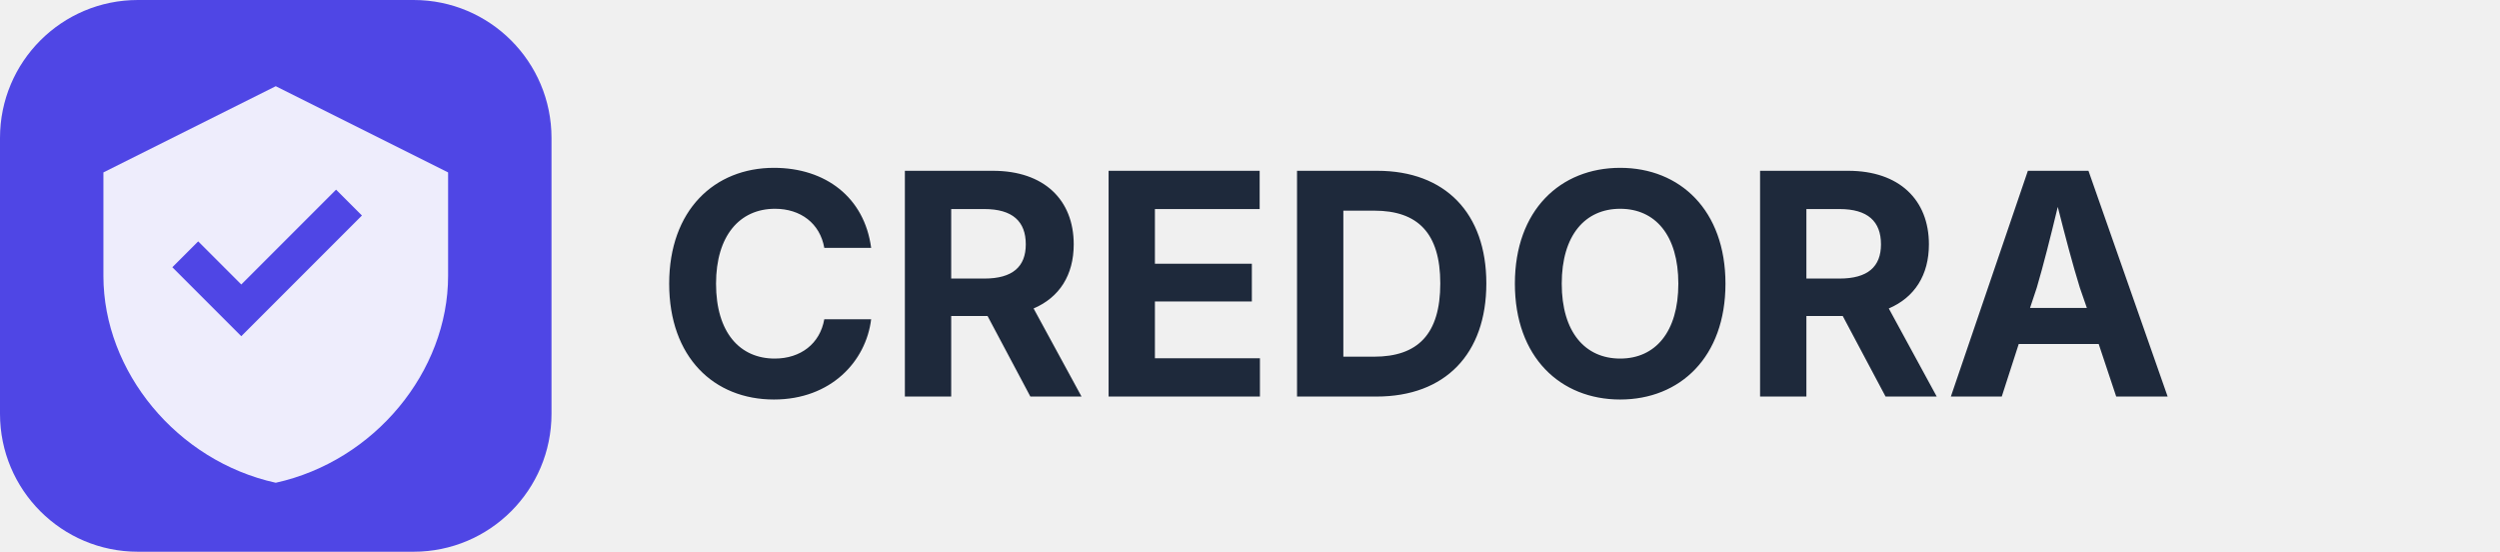
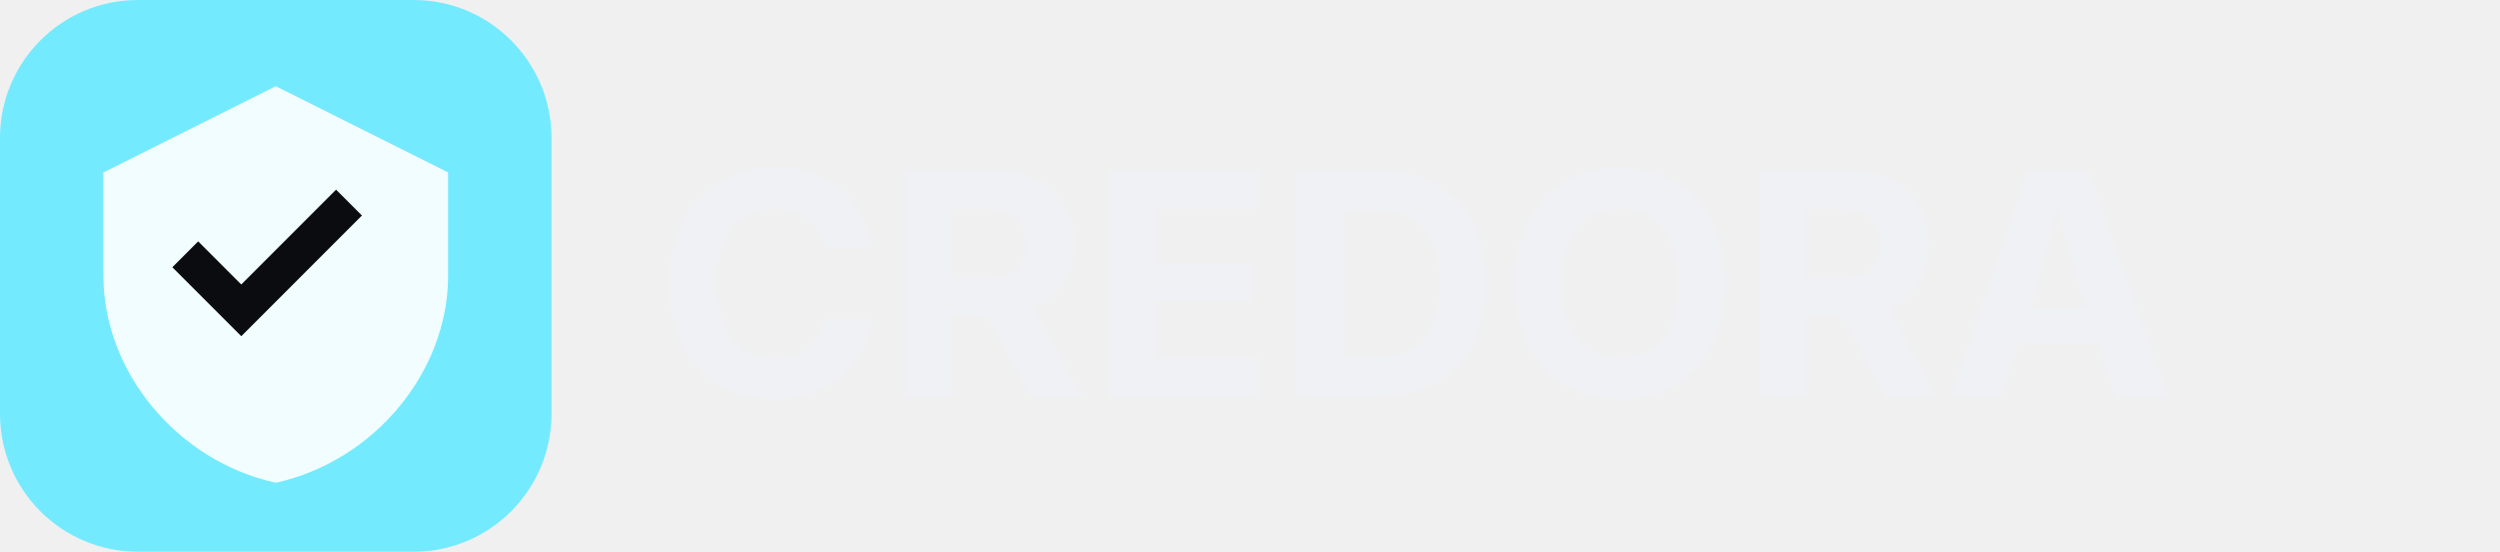
<svg xmlns="http://www.w3.org/2000/svg" viewBox="0 0 145 32" fill="none">
-   <rect width="32" height="32" rx="8" fill="#4f46e5" />
+   <rect width="32" height="32" rx="8" fill="#74eaff" />
  <path d="M16 5L6 10v6c0 5.55 4.27 10.74 10 12 5.73-1.26 10-6.45 10-12v-6L16 5z" fill="white" opacity="0.9" />
-   <path d="M14 16.5l-2.5-2.5-1.5 1.5 4 4 7-7-1.5-1.5L14 16.5z" fill="#4f46e5" />
-   <text x="38" y="23" font-family="Inter, system-ui, sans-serif" font-size="18" font-weight="700" fill="#1e293b">CREDORA</text>
+   <path d="M14 16.5l-2.5-2.5-1.5 1.5 4 4 7-7-1.5-1.5L14 16.5z" fill="#0a0c10" />
+   <text x="38" y="23" font-family="Inter, system-ui, sans-serif" font-size="18" font-weight="700" fill="#f0f1f4">CREDORA</text>
</svg>
